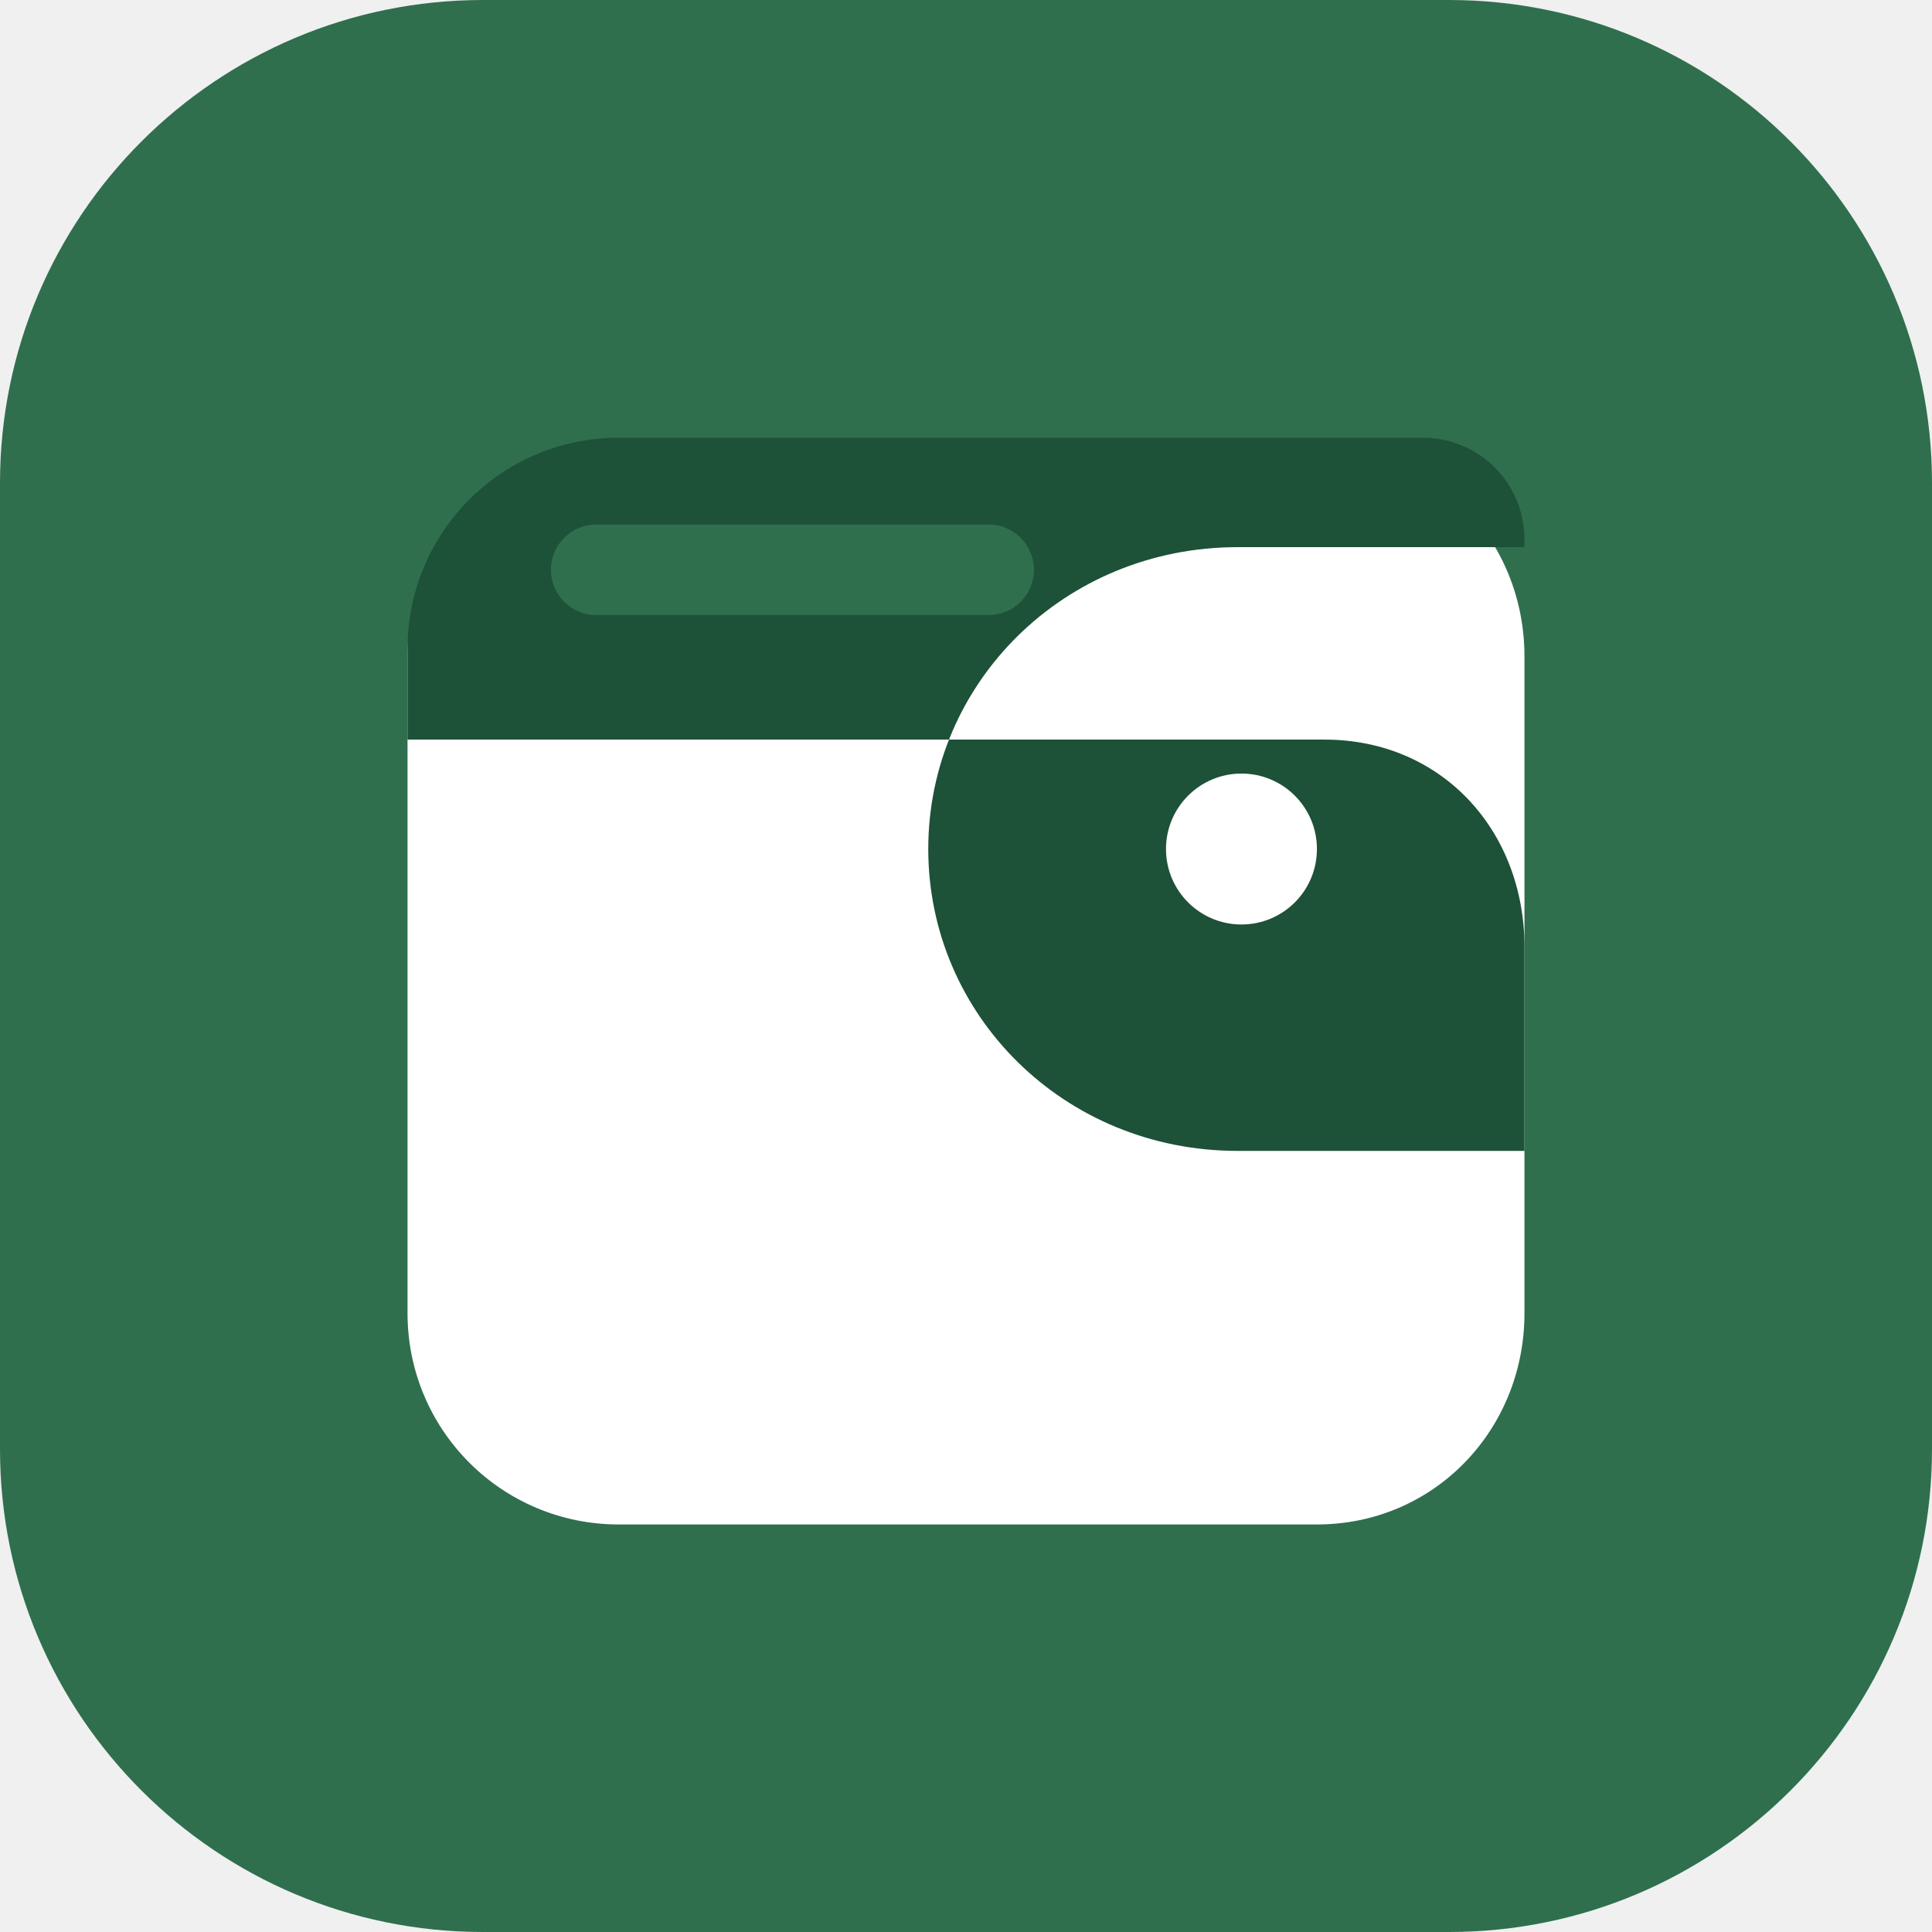
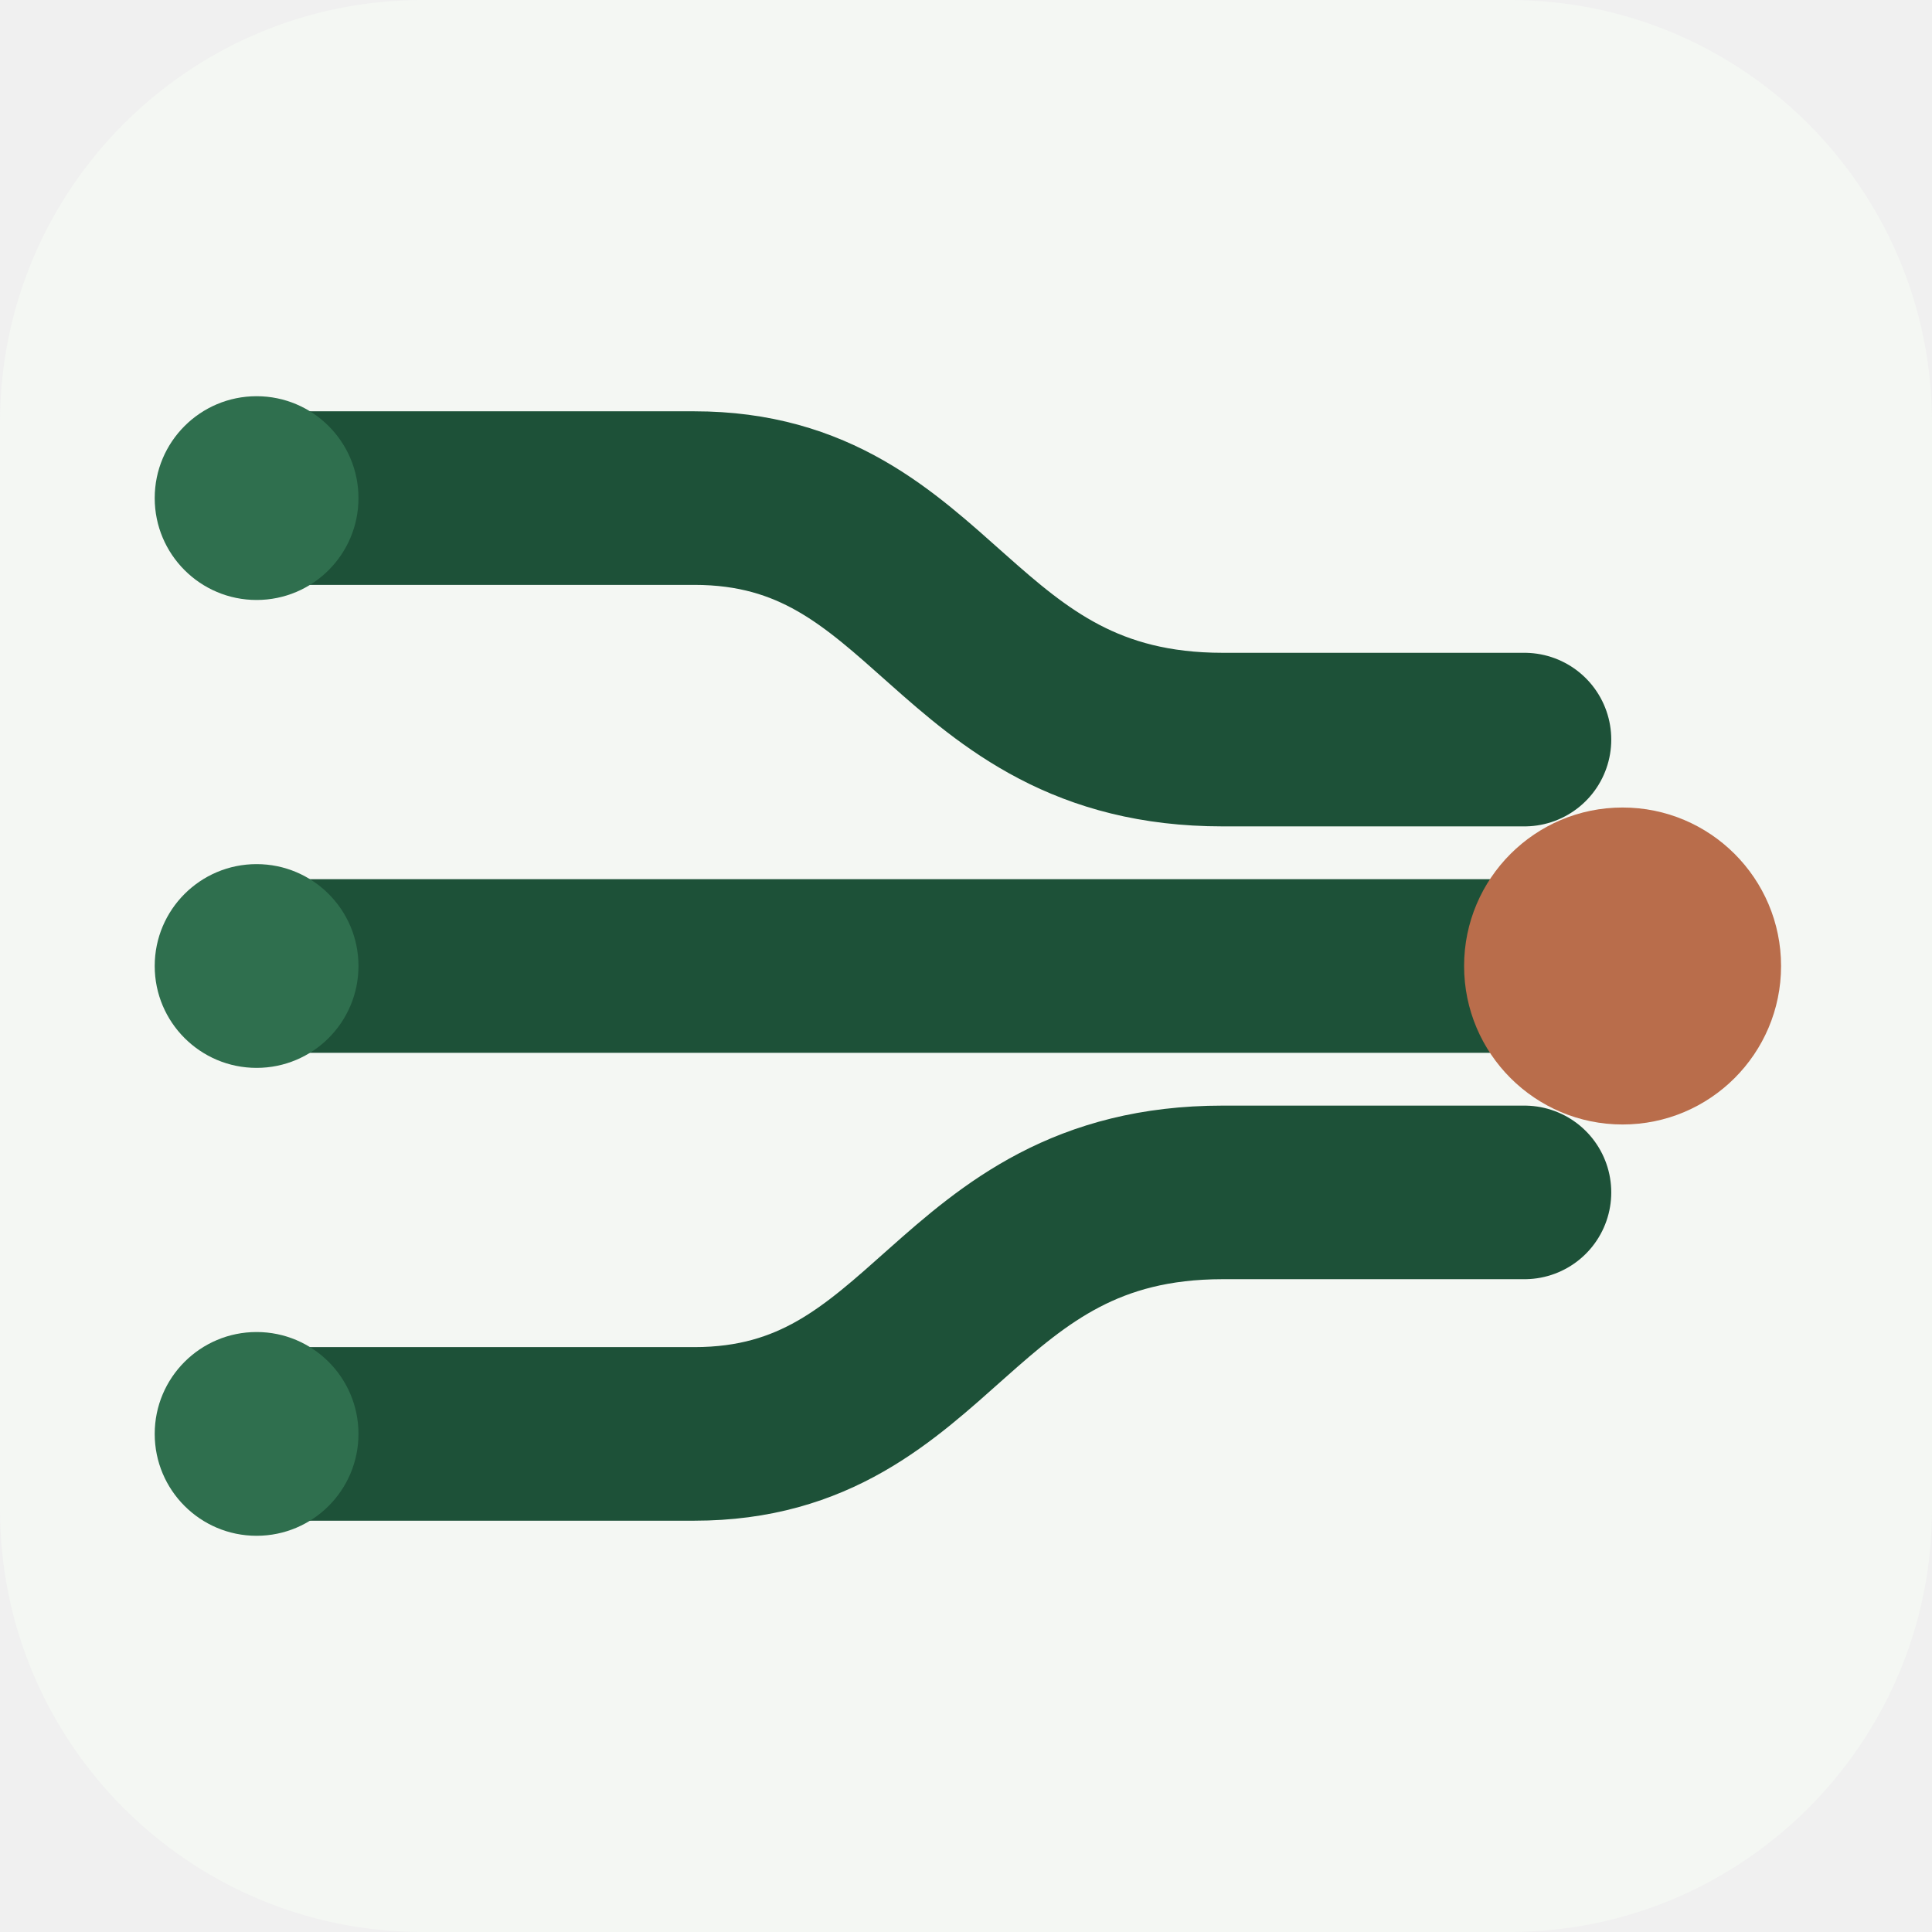
<svg xmlns="http://www.w3.org/2000/svg" viewBox="0 0 512 512">
-   <rect width="512" height="512" rx="128" fill="#2F6F4E" />
-   <path d="M108 174c0-31 25-56 56-56h185c31 0 55 25 55 56v174c0 31-24 56-55 56H164c-31 0-56-25-56-56V174Z" fill="#fff" />
-   <path d="M108 196h243c31 0 53 24 53 55v54H328c-46 0-82-36-82-80s36-80 82-80h76v-2c0-15-12-27-27-27H164c-31 0-56 25-56 56v24Z" fill="#1D5138" />
-   <circle cx="329" cy="225" r="20" fill="#fff" />
-   <path d="M158 151h104" stroke="#2F6F4E" stroke-width="24" stroke-linecap="round" />
+   <rect width="512" height="512" rx="112" fill="#F4F7F3" />
+   <g fill="none" stroke="#1D5138" stroke-linecap="round" stroke-linejoin="round" stroke-width="46">
+     <path d="M68 132h116c64 0 68 64 140 64h80" />
+     <path d="M68 256h327" />
+     <path d="M68 380h116c64 0 68-64 140-64h80" />
+   </g>
+   <g fill="#2F6F4E">
+     <circle cx="68" cy="132" r="27" />
+     <circle cx="68" cy="256" r="27" />
+     <circle cx="68" cy="380" r="27" />
+   </g>
+   <circle cx="430" cy="256" r="42" fill="#B96D4B" />
</svg>
